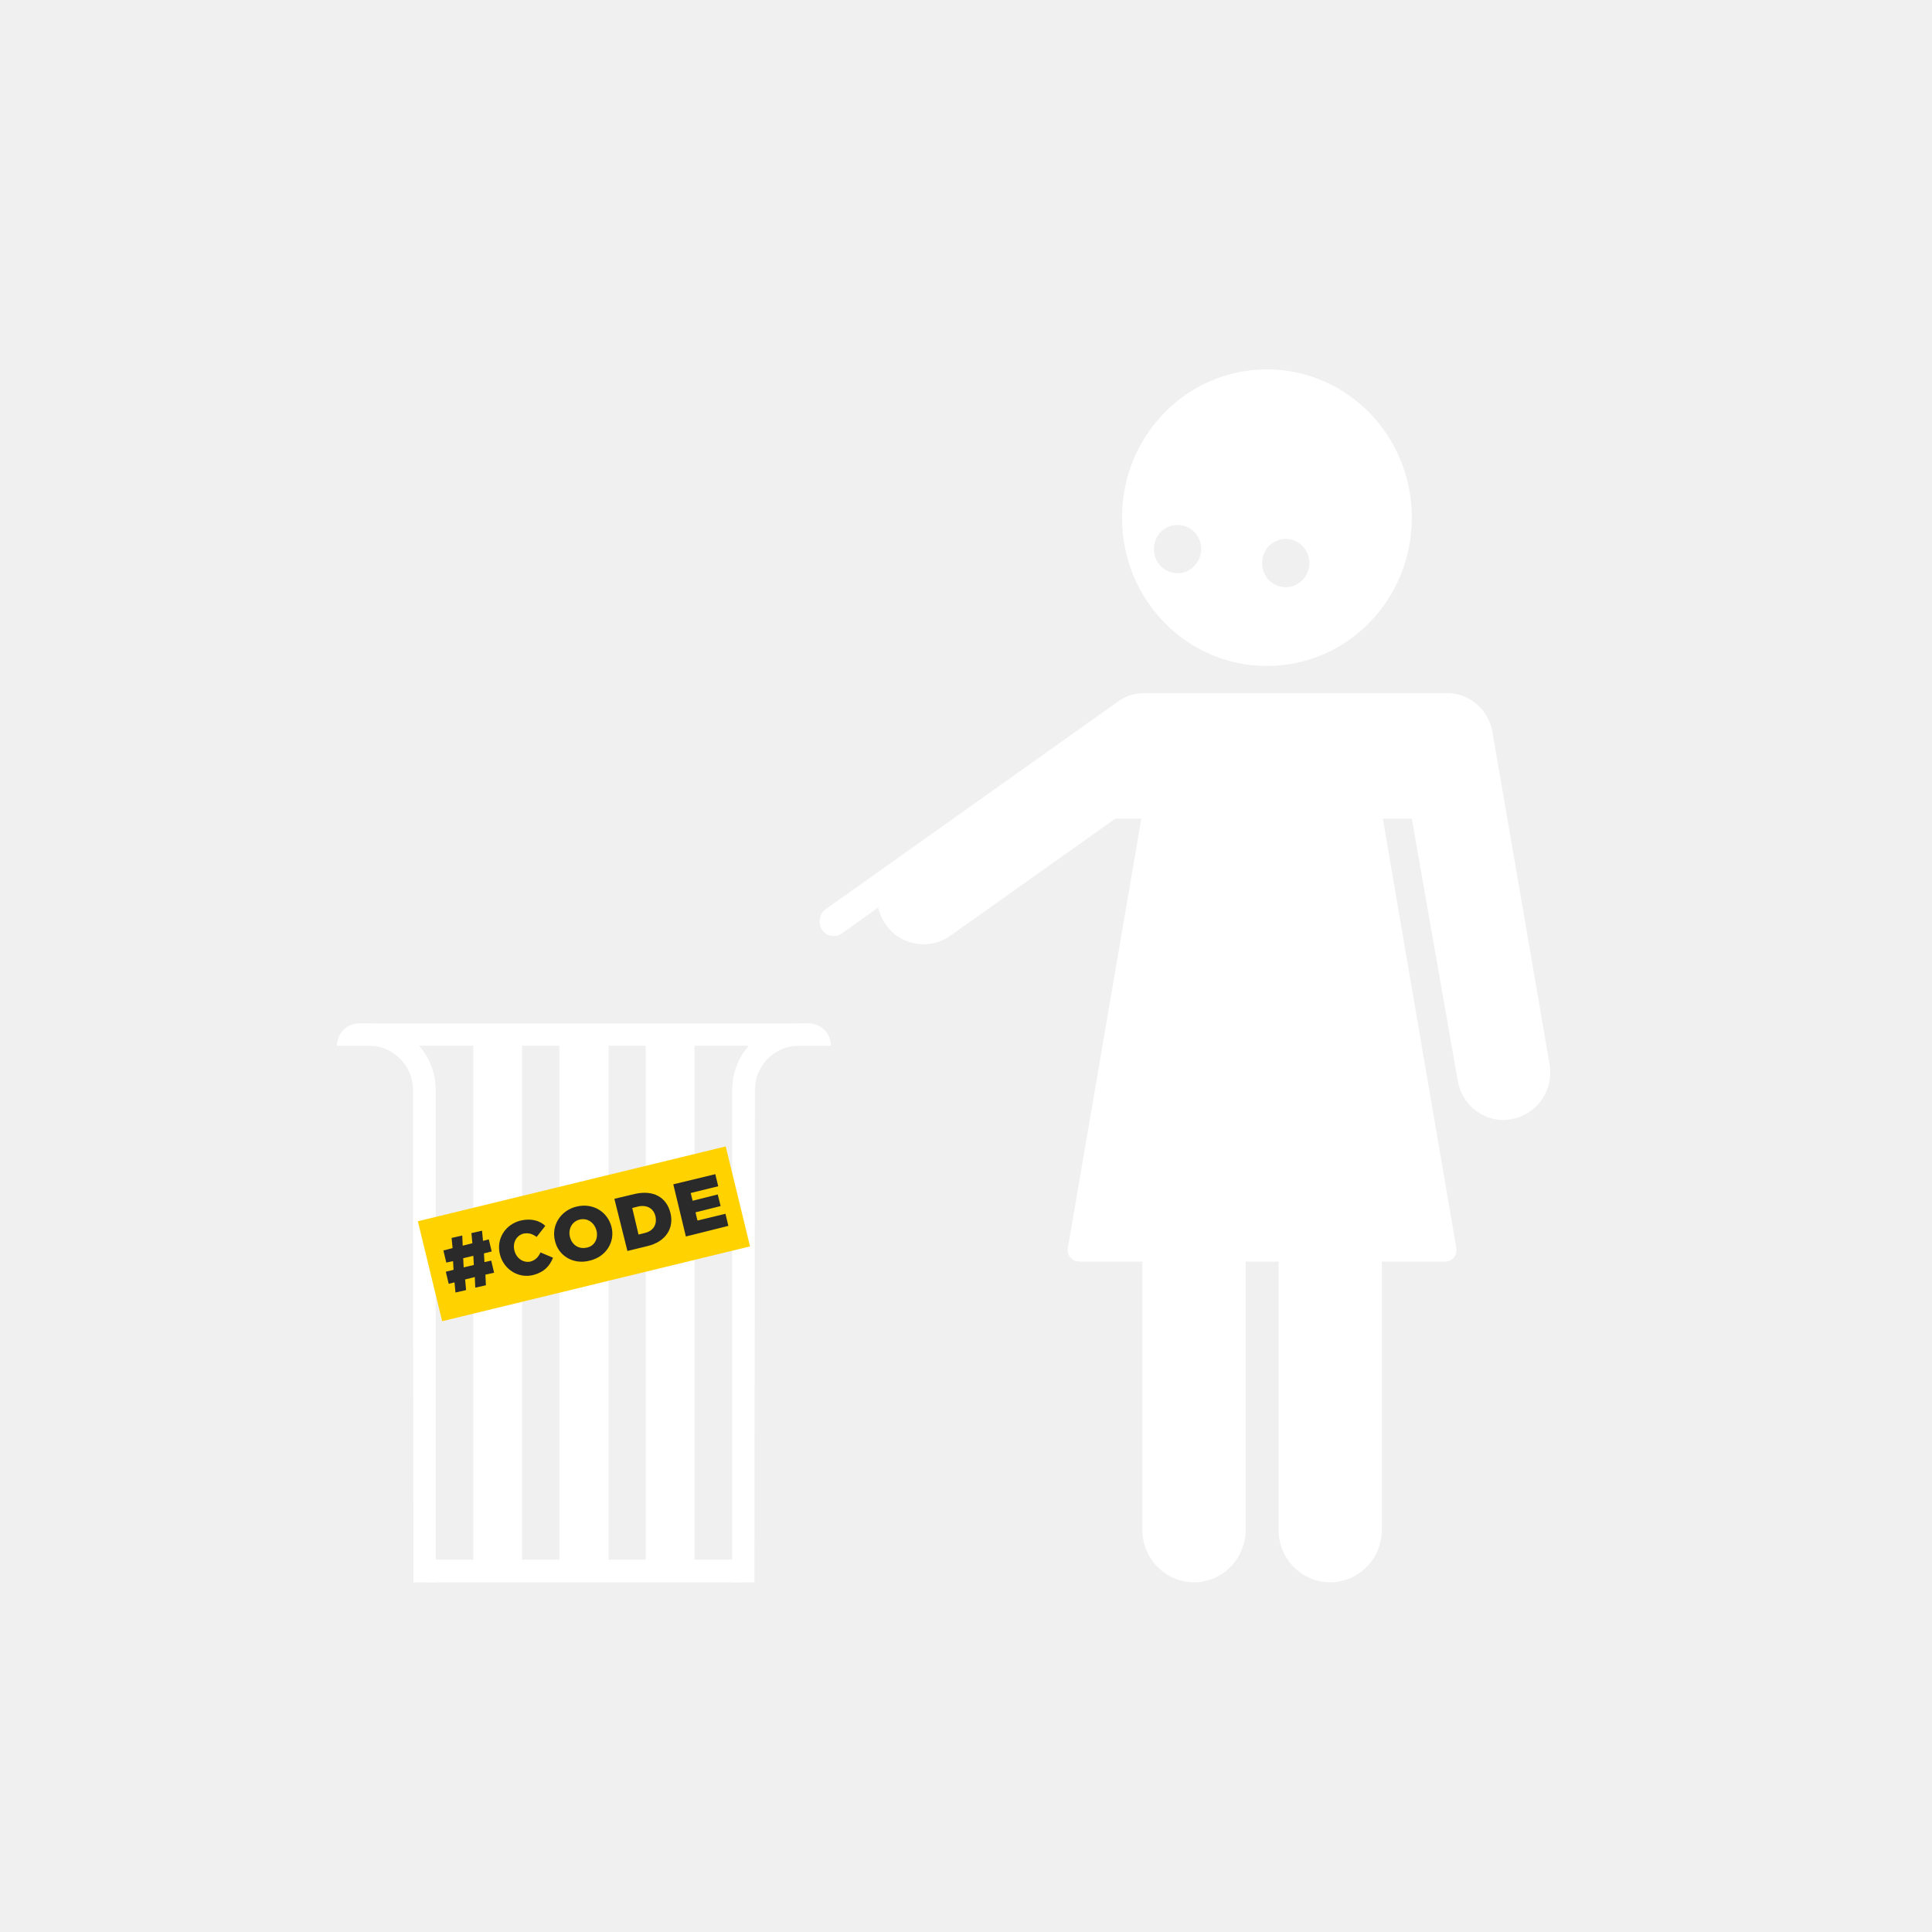
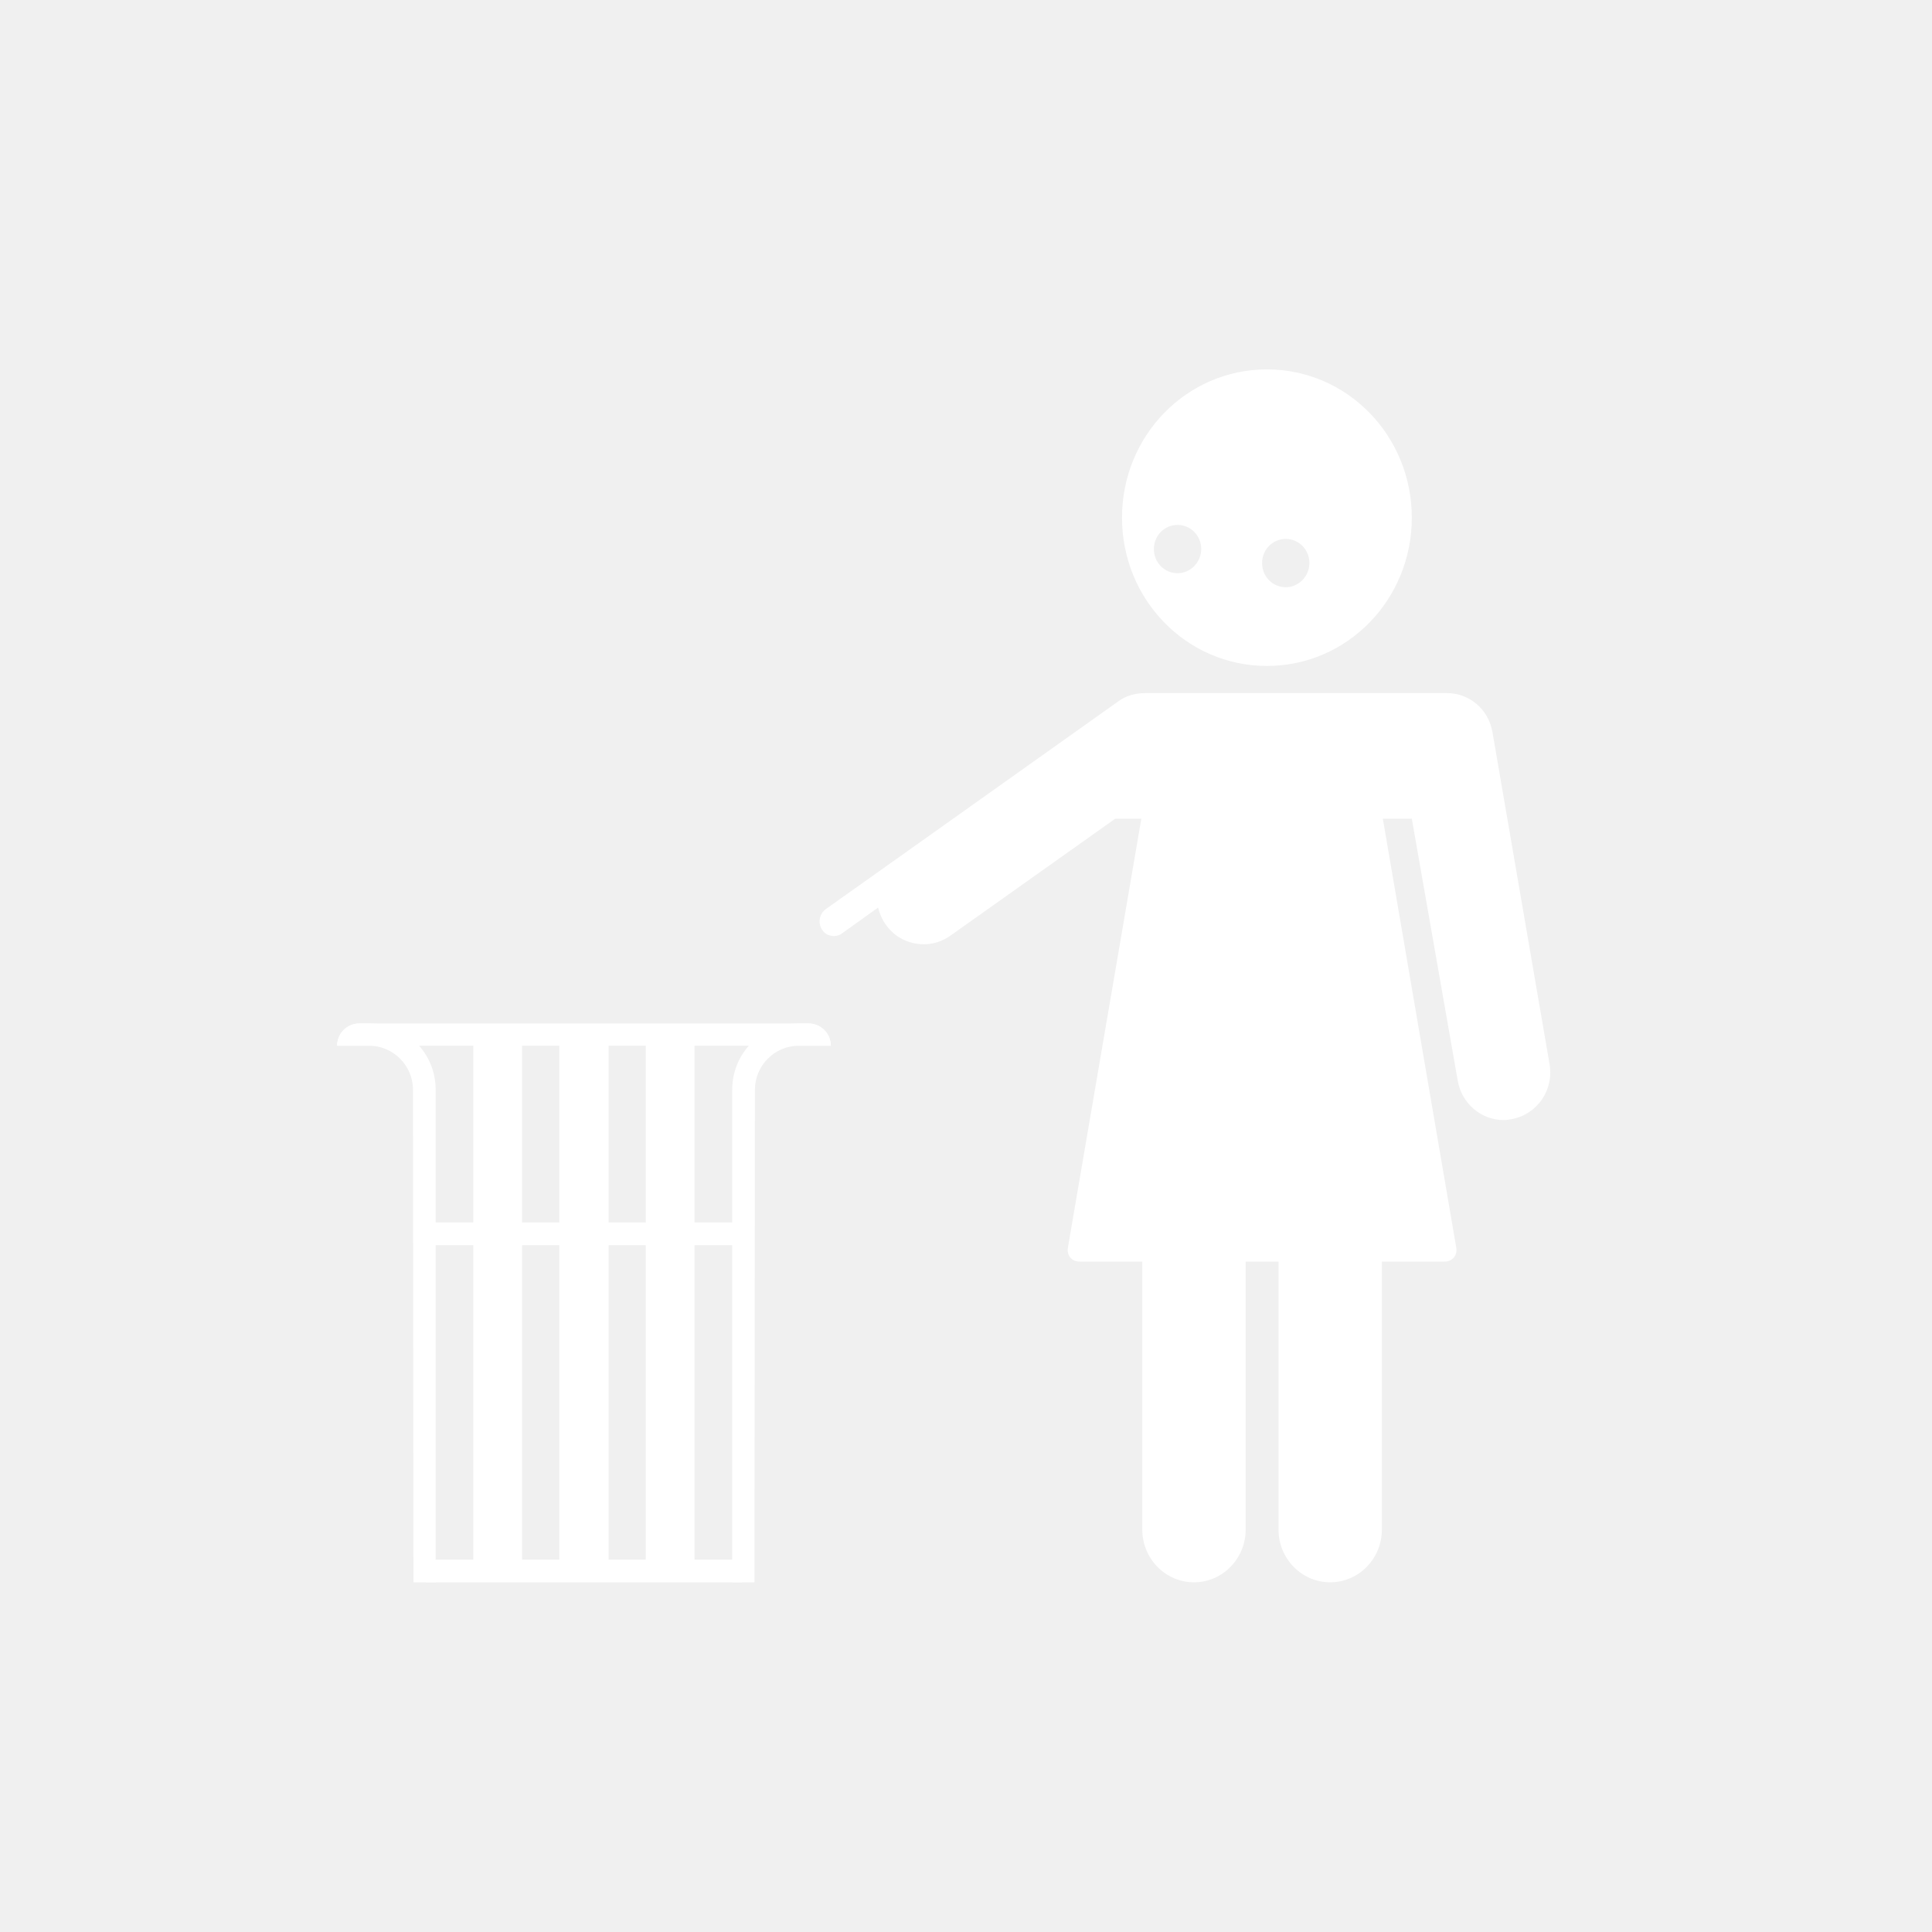
<svg xmlns="http://www.w3.org/2000/svg" version="1.1" id="Layer_1" x="0px" y="0px" viewBox="0 0 400 400" style="enable-background:new 0 0 400 400;" xml:space="preserve">
  <style type="text/css">
	.st0{fill:#FFFFFF;}
- 	.st1{fill:#FFD200;}
- 	.st2{display:none;fill:#2A2A2A;}
- 	.st3{font-family:'GothamHTF-Black';}
- 	.st4{font-size:15.902px;}
- 	.st5{fill:#2A2A2A;}
</style>
  <g id="Page-1_1_">
    <g id="process-1">
      <g id="Group" transform="translate(67, 73)">
        <g id="Page-1">
          <g id="Group-30" transform="translate(0, 0.778)">
            <g id="Clip-9">
					</g>
            <path id="Fill-23" class="st0" d="M195.3,2.7c-16.6,0-30,13.7-30,30.7s13.4,30.7,30,30.7s30-13.7,30-30.7S211.9,2.7,195.3,2.7        M176.8,44.9c-2.7,0-4.9-2.2-4.9-5s2.2-5,4.9-5s4.9,2.2,4.9,5C181.7,42.6,179.5,44.9,176.8,44.9 M199.2,47.8       c-2.7,0-4.9-2.2-4.9-5s2.2-5,4.9-5s4.9,2.2,4.9,5C204.1,45.5,201.9,47.8,199.2,47.8" />
          </g>
        </g>
      </g>
    </g>
    <path id="Fill-22" class="st0" d="M309,151.6c-0.8-4.8-4.9-8.2-9.6-8.1h-62.3c-2,0-4,0.5-5.7,1.8l-45.6,32.4L171,188.2   c-1.4,1-1.7,2.9-0.8,4.3c0.6,0.9,1.5,1.3,2.5,1.3c0.6,0,1.2-0.2,1.7-0.6l7.4-5.3c0.3,1.2,0.8,2.4,1.5,3.4c1.9,2.8,4.9,4.2,8,4.2   c1.9,0,3.8-0.6,5.5-1.8l34.1-24.2h5.4l-15.2,88.8c-0.3,1.6,0.8,2.9,2.4,2.9h13v55.5c0,6,4.8,10.9,10.7,10.9s10.7-4.9,10.7-10.9   v-55.5h6.8v55.5c0,6,4.8,10.9,10.7,10.9c5.9,0,10.7-4.9,10.7-10.9v-55.5h13c1.6,0,2.7-1.3,2.4-2.9l-15.2-88.8h6l9.5,54.2   c0.8,4.8,4.9,8.2,9.5,8.2c0.6,0,1.1-0.1,1.7-0.2c5.3-1,8.8-6.1,7.8-11.5L309,151.6z" />
    <g id="process-2_4_">
      <g>
        <rect x="88.1" y="253.1" class="st0" width="65.5" height="4.7" />
        <rect x="88.1" y="322.9" class="st0" width="65.5" height="4.7" />
        <path class="st0" d="M156.2,327.6h-4.6v-102c0-7.6,6.1-13.7,13.7-13.7h2.1c2.5,0,4.6,2,4.6,4.6l0,0h-6.6c-5,0-9.1,4.1-9.1,9.1     L156.2,327.6L156.2,327.6z" />
        <rect x="133.7" y="214.5" class="st0" width="10.1" height="111.1" />
        <path class="st0" d="M85.6,327.6h4.6v-102c0-7.6-6.1-13.7-13.7-13.7h-2.1c-2.5,0-4.6,2-4.6,4.6l0,0h6.6c5,0,9.1,4.1,9.1,9.1     L85.6,327.6L85.6,327.6z" />
        <rect x="115.8" y="214.5" class="st0" width="10.2" height="111.1" />
        <rect x="98" y="214.5" class="st0" width="10.1" height="111.1" />
        <path class="st0" d="M69.8,216.5L69.8,216.5c0-2.5,2-4.6,4.6-4.6h46.5h46.5c2.5,0,4.6,2,4.6,4.6l0,0h-51.1H69.8z" />
      </g>
    </g>
  </g>
-   <g id="_x33__1_">
-     <rect x="88.1" y="244.8" transform="matrix(0.9717 -0.2362 0.2362 0.9717 -56.9168 35.785)" class="st1" width="65.6" height="21.3" />
-     <text id="text_3_" transform="matrix(0.9717 -0.2362 0.2362 0.9717 92.7687 267.9926)" class="st2 st3 st4">#CODE</text>
-     <g id="text_1_">
-       <path class="st5" d="M94.1,265.5l-1.2,0.3l-0.6-2.5l1.6-0.4l-0.1-1.8l-1.4,0.3l-0.6-2.5l1.9-0.5l-0.2-2.1l2.2-0.5l0.1,2.1l2-0.5    l-0.2-2.1l2.2-0.5l0.2,2.1l1.2-0.3l0.6,2.5l-1.6,0.4l0.1,1.8l1.4-0.3l0.6,2.5l-1.8,0.4l0.1,2.2l-2.2,0.5l-0.1-2.2l-2,0.5l0.2,2.2    l-2.2,0.5L94.1,265.5z M98.1,261.9L98,260l-2.1,0.5l0.1,1.9L98.1,261.9z" />
-       <path class="st5" d="M103.5,259.7L103.5,259.7c-0.8-3.2,1.1-6.2,4.3-7c2.2-0.5,3.9,0,5.1,1.1l-1.8,2.3c-0.8-0.6-1.6-0.9-2.7-0.7    c-1.5,0.4-2.3,1.9-1.9,3.5l0,0c0.4,1.6,1.8,2.6,3.3,2.3c1.1-0.3,1.7-1,2.1-1.9l2.6,1.1c-0.7,1.7-1.8,3-4.2,3.6    C107.4,264.7,104.3,262.9,103.5,259.7z" />
-       <path class="st5" d="M114.9,256.9L114.9,256.9c-0.8-3.1,1.1-6.3,4.5-7.1s6.4,1.1,7.2,4.2l0,0c0.8,3.1-1.1,6.2-4.5,7    C118.7,261.9,115.6,260,114.9,256.9z M123.5,254.8L123.5,254.8c-0.4-1.6-1.8-2.7-3.5-2.3c-1.6,0.4-2.4,2-2,3.6l0,0    c0.4,1.6,1.8,2.6,3.5,2.2C123.1,258,123.9,256.4,123.5,254.8z" />
-       <path class="st5" d="M127.2,248.2l4.2-1c3.9-0.9,6.6,0.7,7.4,3.9l0,0c0.8,3.1-0.9,6-4.8,6.9l-4.1,1L127.2,248.2z M133.4,255.3    c1.8-0.4,2.7-1.7,2.3-3.5l0,0c-0.4-1.7-1.9-2.4-3.6-2l-1.2,0.3l1.3,5.5L133.4,255.3z" />
-       <path class="st5" d="M139.4,245.2l8.7-2.1l0.6,2.5L143,247l0.4,1.6l5.2-1.3l0.6,2.4L144,251l0.4,1.7l5.8-1.4l0.6,2.5L142,256    L139.4,245.2z" />
-     </g>
-   </g>
</svg>
